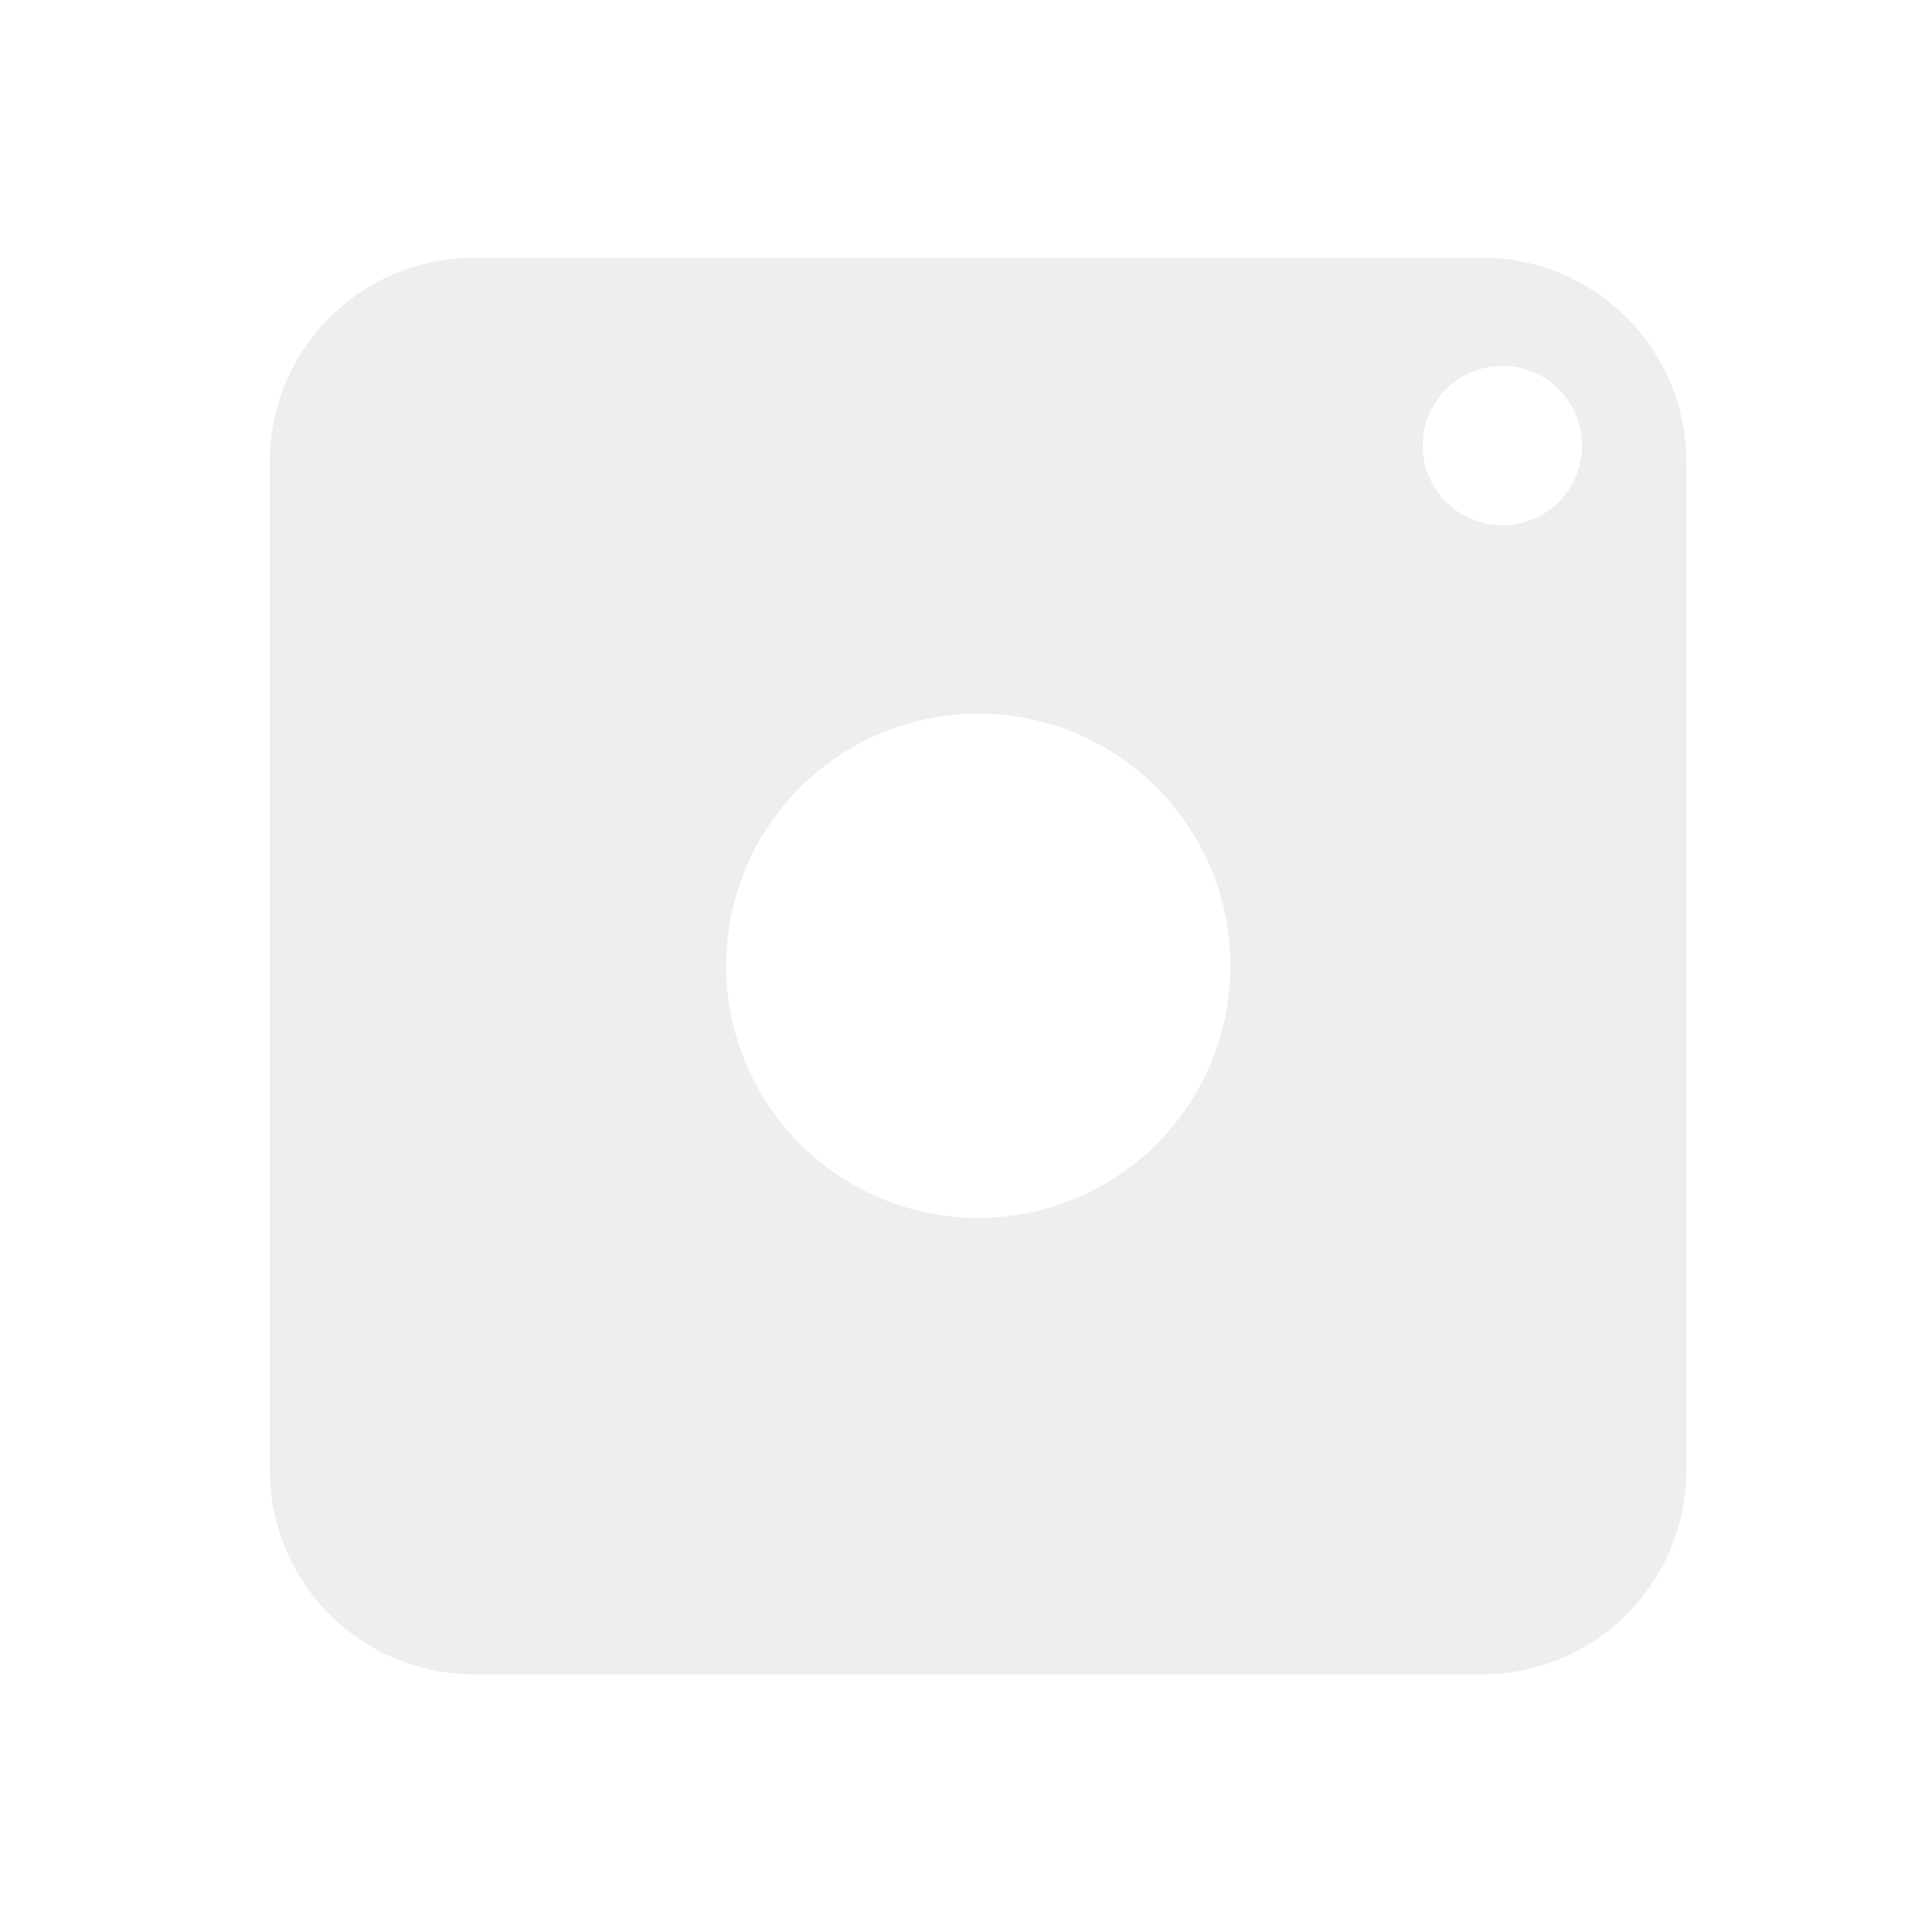
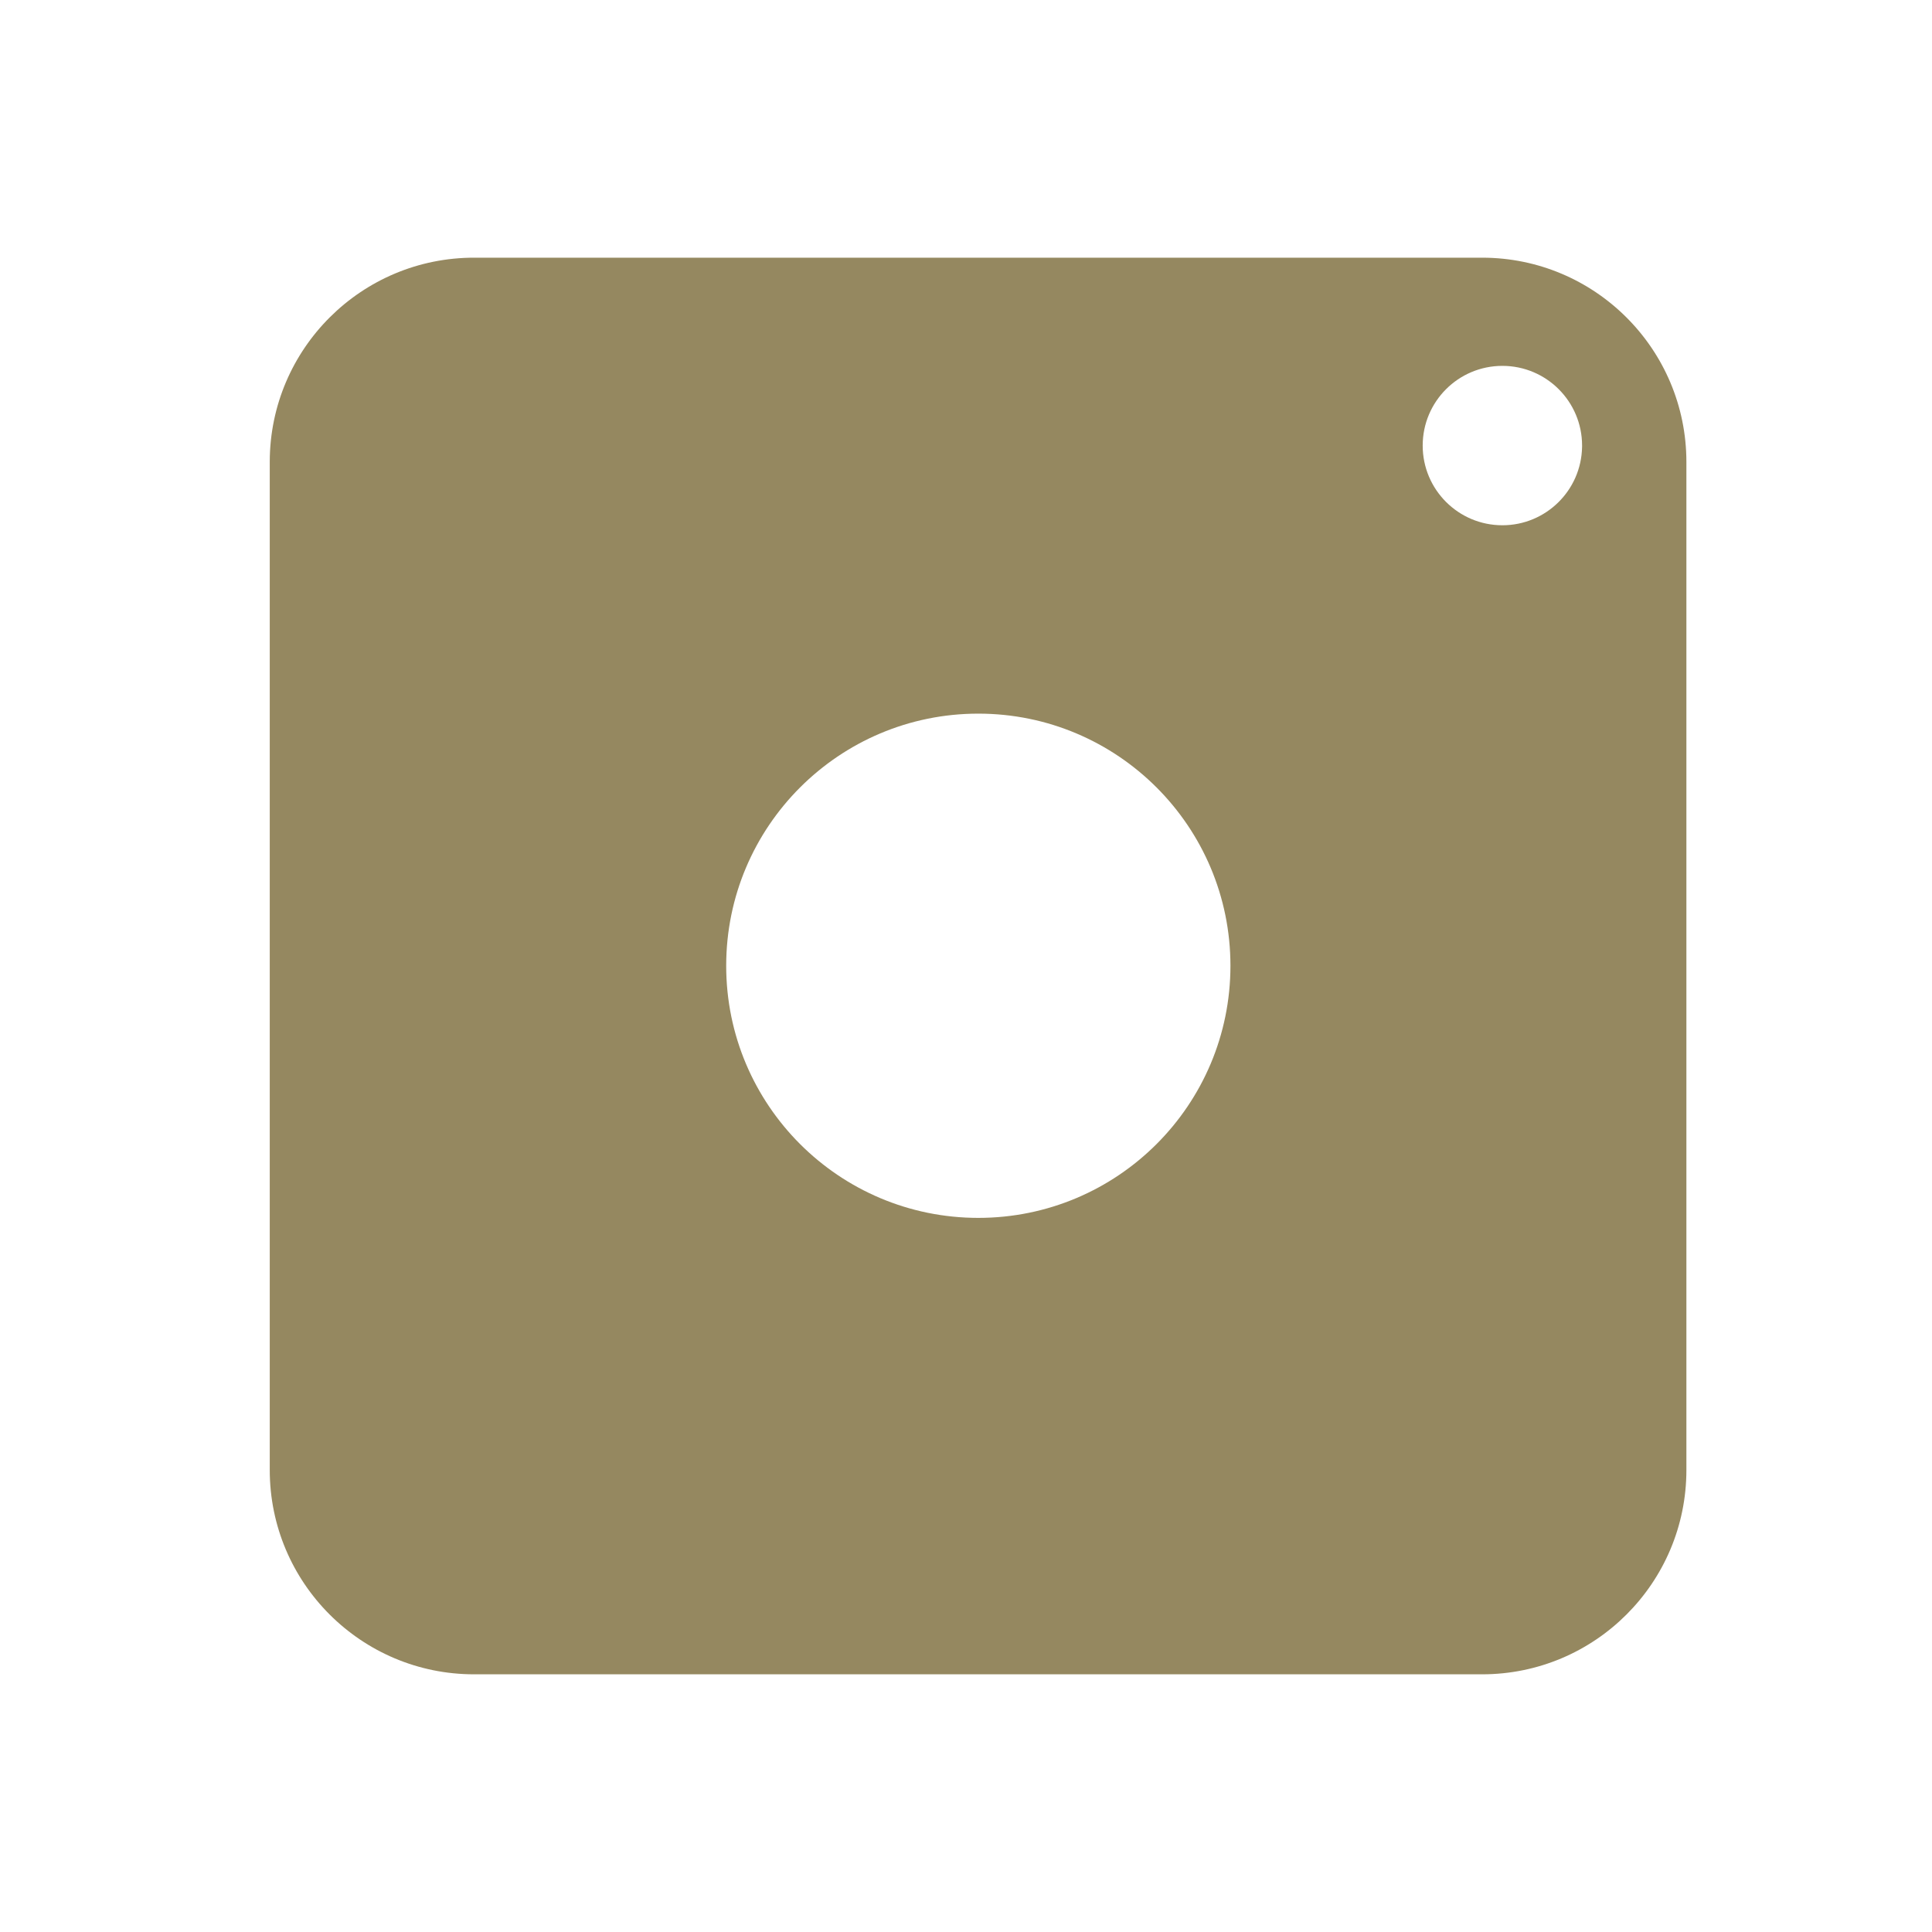
<svg xmlns="http://www.w3.org/2000/svg" version="1.1" id="Layer_1" x="0px" y="0px" width="800px" height="800px" viewBox="0 0 800 800" enable-background="new 0 0 800 800" xml:space="preserve">
-   <path fill="#EEEEEE" d="M613.7,106.7H196.5c-46.723-0.111-84.689,37.676-84.8,84.399c0,0.067,0,0.134,0,0.2v417.4  c0,46.723,37.877,84.6,84.601,84.6H613.7c46.724,0,84.6-37.877,84.6-84.6V191.3C698.3,144.577,660.424,106.7,613.7,106.7z   M405.101,504.3c-57.659,0-104.4-46.741-104.4-104.399c0-57.659,46.741-104.4,104.399-104.4c57.659,0,104.4,46.741,104.4,104.4l0,0  C509.5,457.559,462.759,504.3,405.101,504.3z M622.101,217.5c-18.226-0.003-32.998-14.78-32.995-33.005  c0.003-18.226,14.78-32.998,33.006-32.995c18.225,0.003,32.997,14.78,32.994,33.005c0,0.198-0.002,0.396-0.005,0.595  C654.773,203.091,640.094,217.503,622.101,217.5z" />
+   <path fill="#958860" d="M613.7,106.7H196.5c-46.723-0.111-84.689,37.676-84.8,84.399c0,0.067,0,0.134,0,0.2v417.4  c0,46.723,37.877,84.6,84.601,84.6H613.7c46.724,0,84.6-37.877,84.6-84.6V191.3C698.3,144.577,660.424,106.7,613.7,106.7z   M405.101,504.3c-57.659,0-104.4-46.741-104.4-104.399c0-57.659,46.741-104.4,104.399-104.4c57.659,0,104.4,46.741,104.4,104.4l0,0  C509.5,457.559,462.759,504.3,405.101,504.3z M622.101,217.5c-18.226-0.003-32.998-14.78-32.995-33.005  c0.003-18.226,14.78-32.998,33.006-32.995c18.225,0.003,32.997,14.78,32.994,33.005c0,0.198-0.002,0.396-0.005,0.595  C654.773,203.091,640.094,217.503,622.101,217.5z" />
</svg>
